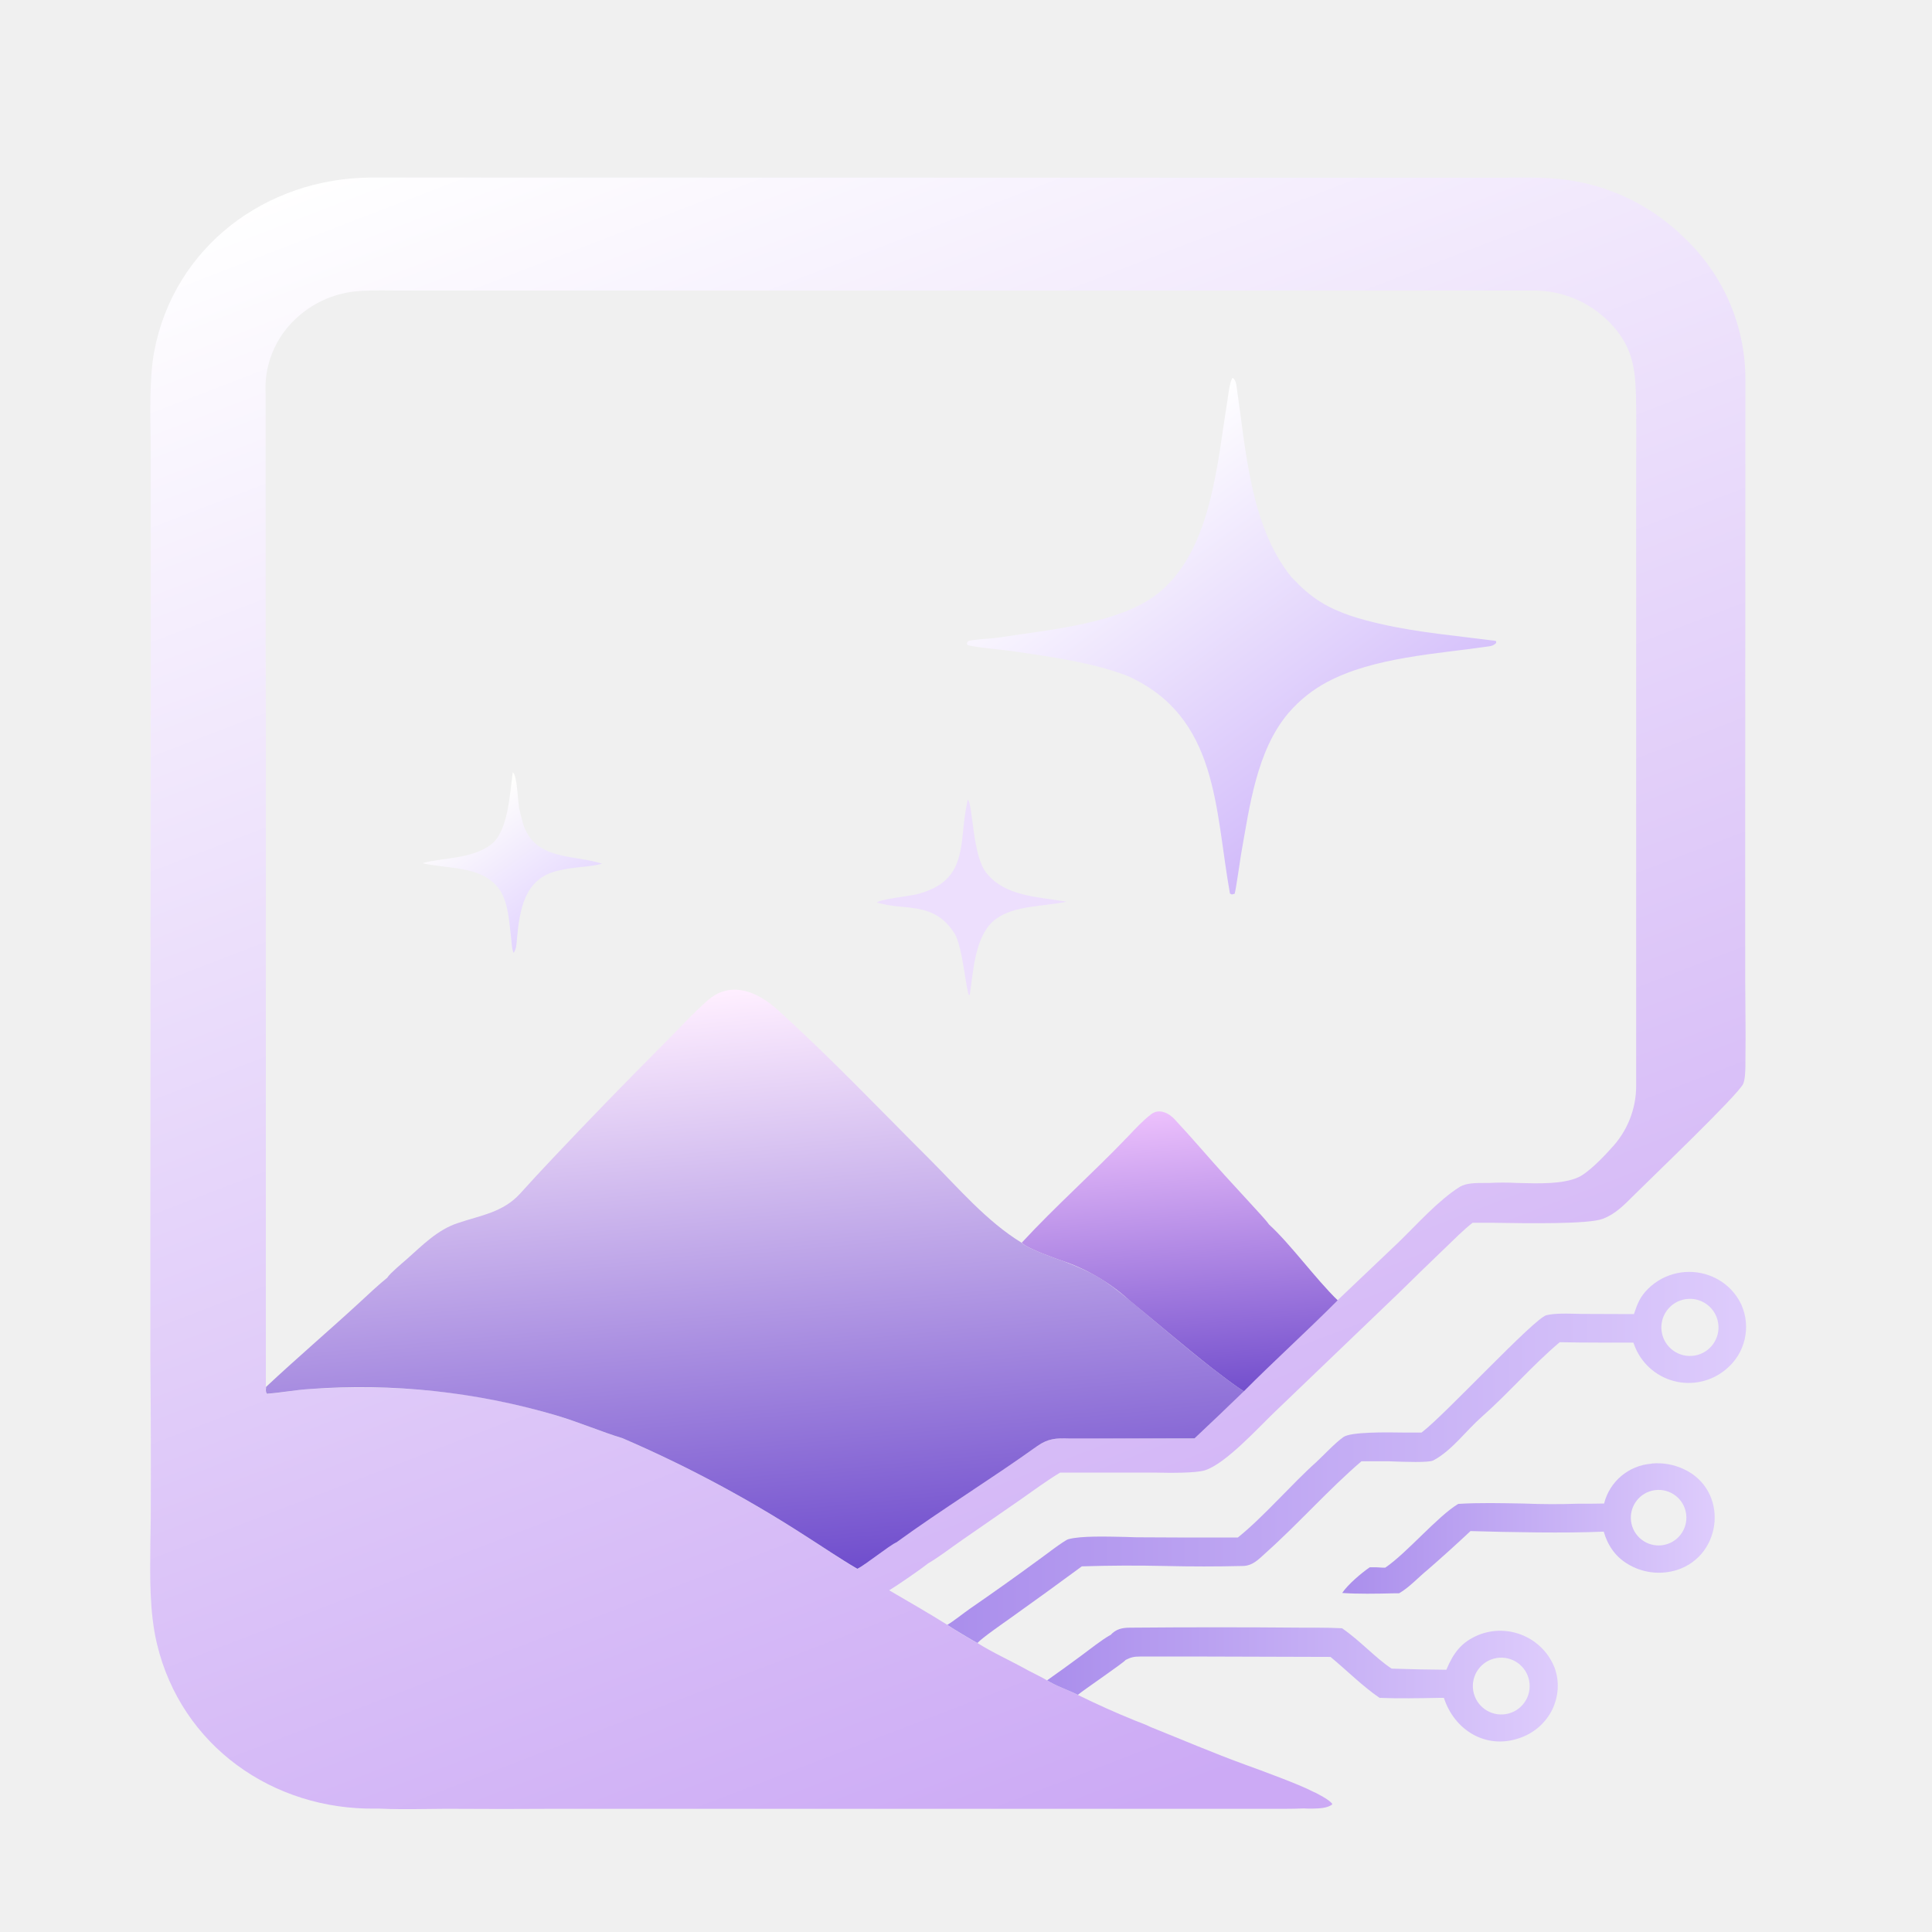
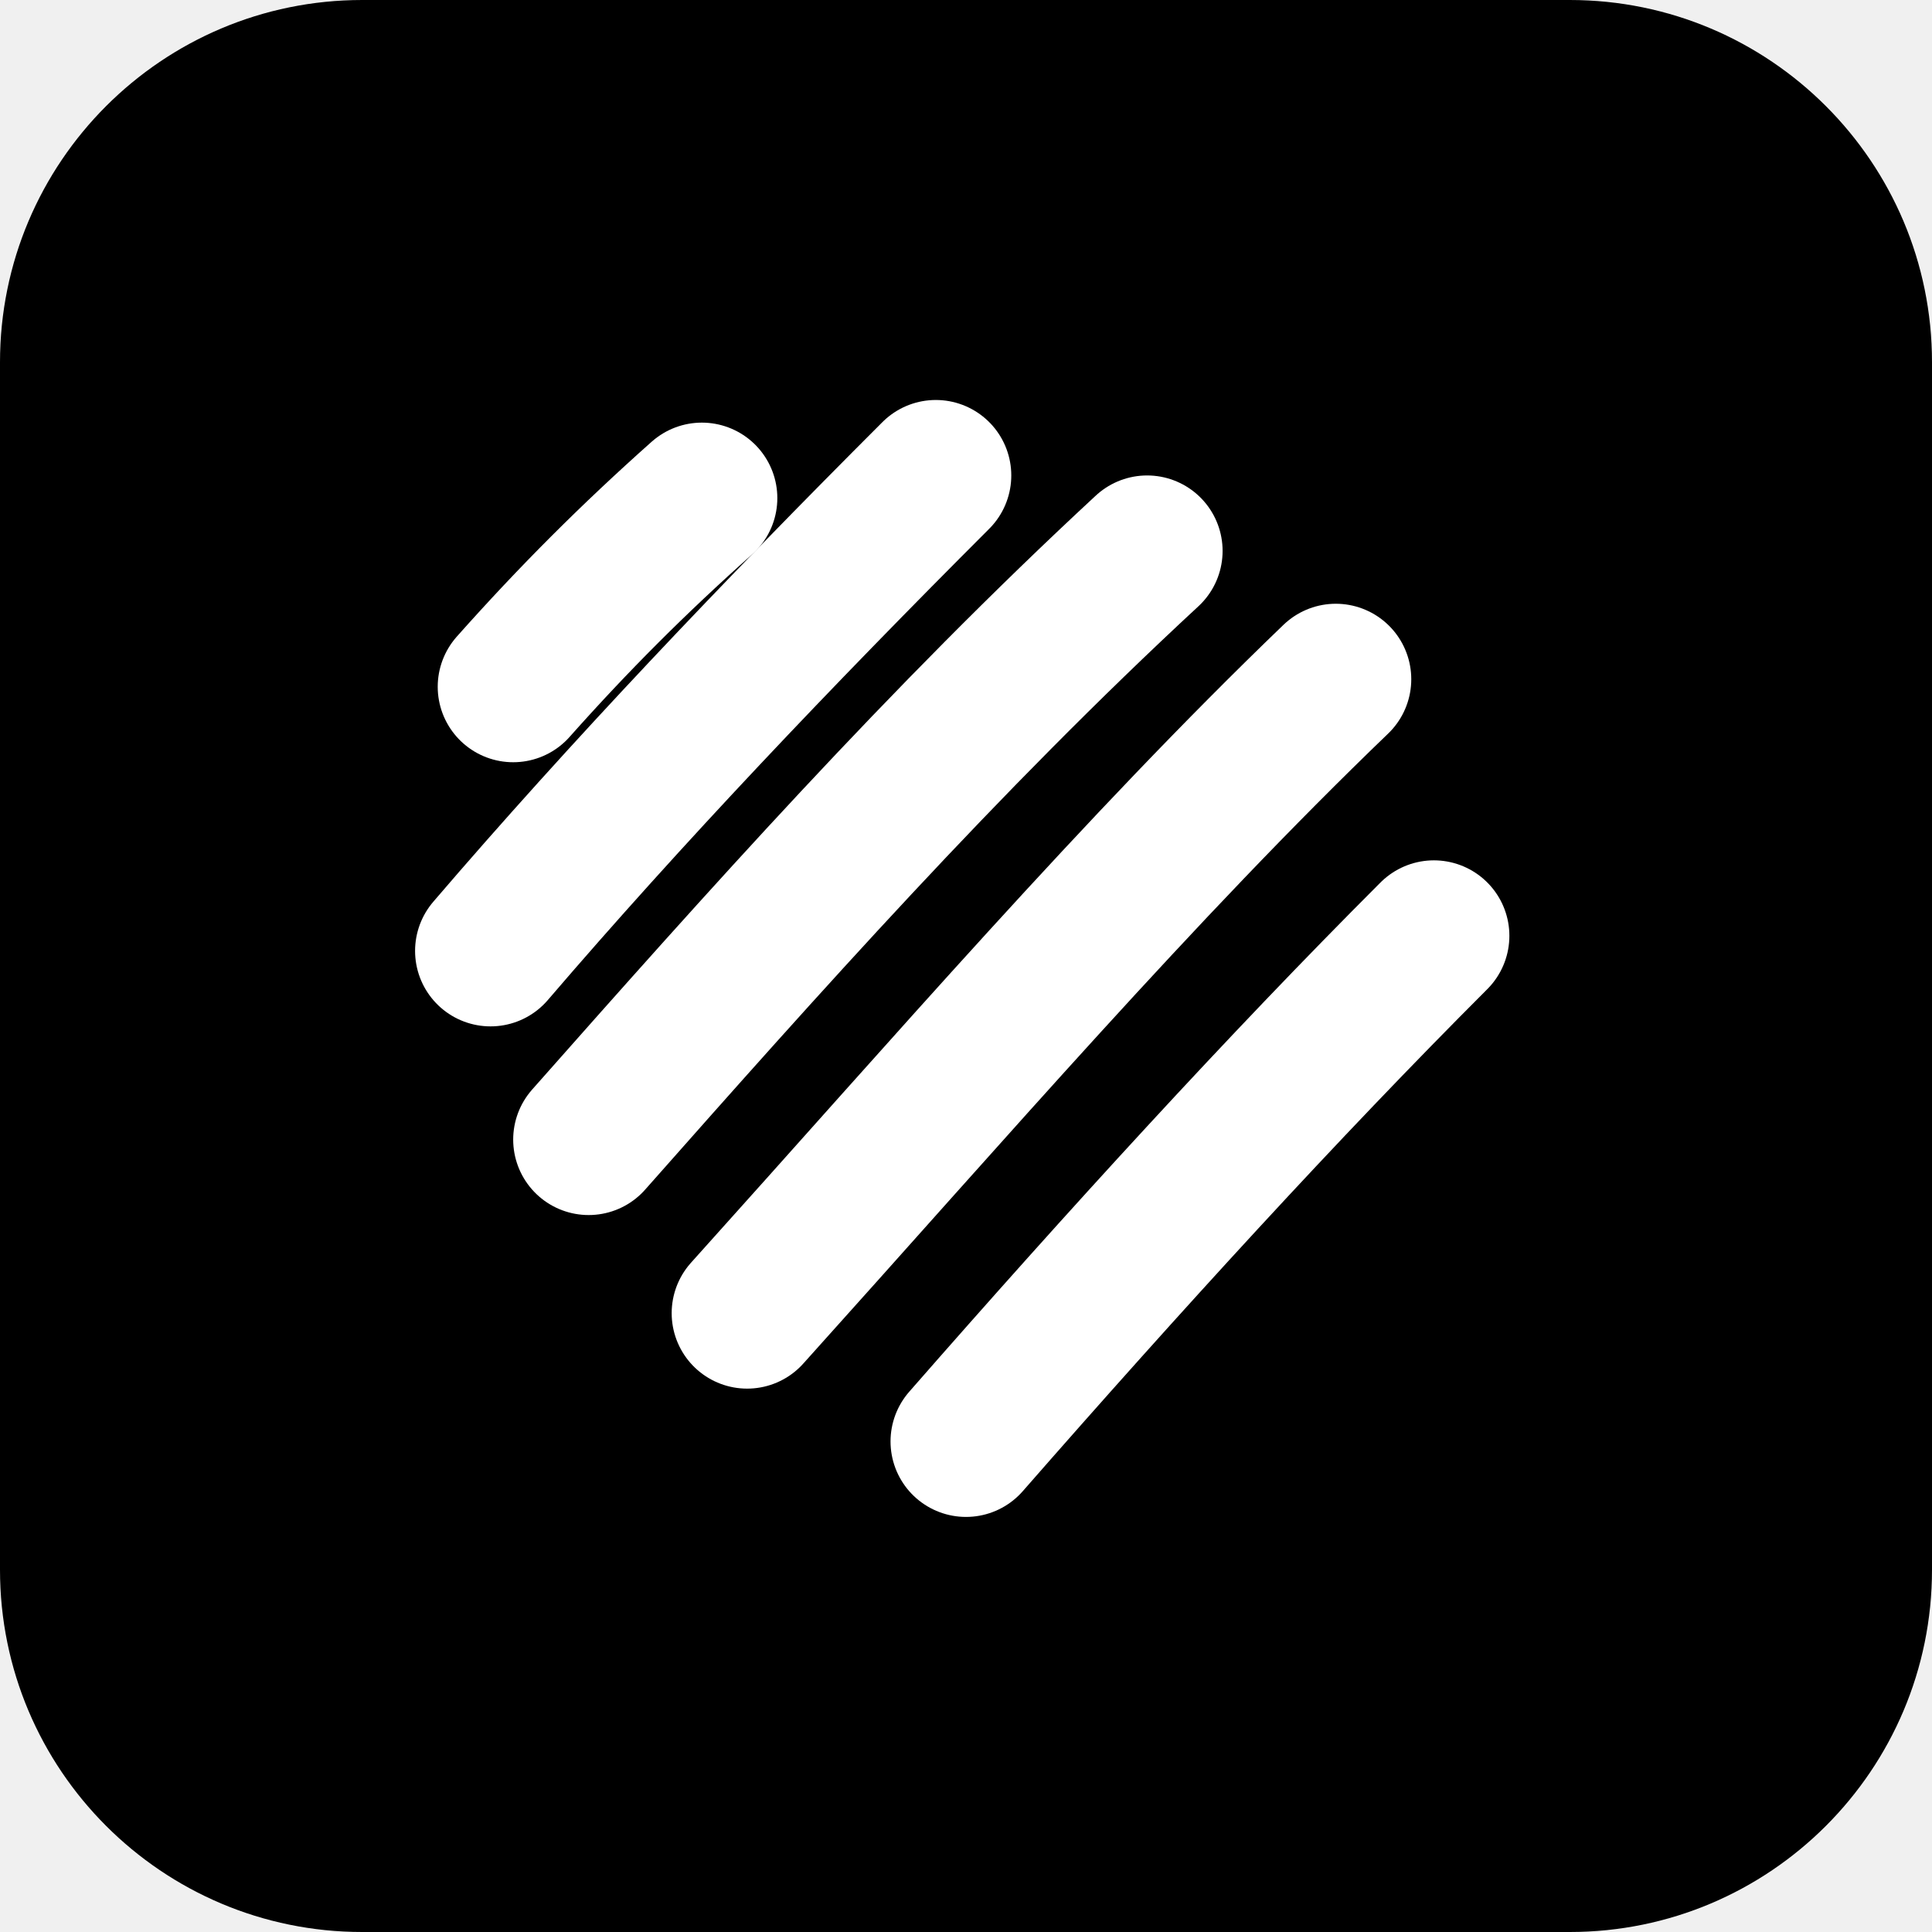
- <svg xmlns="http://www.w3.org/2000/svg" width="1024" height="1024" version="1.2">
-   <defs>
-     <linearGradient id="a" x2="1" gradientTransform="matrix(-359 -894 930 -373 667 934.4)" gradientUnits="userSpaceOnUse">
-       <stop offset="0" stop-color="#ccaaf5" />
-       <stop offset="1" stop-color="#fff" />
-     </linearGradient>
-     <linearGradient id="b" x2="1" gradientTransform="matrix(-30 -310 512 -50 409.5 835.4)" gradientUnits="userSpaceOnUse">
-       <stop offset="0" stop-color="#704ecd" />
-       <stop offset="1" stop-color="#ffefff" />
-     </linearGradient>
-     <linearGradient id="c" x2="1" gradientTransform="matrix(-13 -150 163 -14 630.7 739)" gradientUnits="userSpaceOnUse">
-       <stop offset="0" stop-color="#7450cd" />
-       <stop offset="1" stop-color="#ecc0fc" />
-     </linearGradient>
-     <linearGradient id="d" x2="1" gradientTransform="rotate(233.7 466.2 32.5)scale(221 227)" gradientUnits="userSpaceOnUse">
-       <stop offset="0" stop-color="#d1bafa" />
-       <stop offset="1" stop-color="#fff" />
-     </linearGradient>
-     <linearGradient id="e" x2="1" gradientTransform="rotate(235 273.7 168)scale(75 74)" gradientUnits="userSpaceOnUse">
-       <stop offset="0" stop-color="#e3d5fe" />
-       <stop offset="1" stop-color="#fffffd" />
-     </linearGradient>
-     <linearGradient id="f" x2="1" gradientTransform="matrix(271 0 0 60 555 862.5)" gradientUnits="userSpaceOnUse">
-       <stop offset="0" stop-color="#aa8eec" />
-       <stop offset="1" stop-color="#deccfc" />
-     </linearGradient>
-     <linearGradient id="g" x2="1" gradientTransform="matrix(423 0 0 197 502.2 674.2)" gradientUnits="userSpaceOnUse">
-       <stop offset="0" stop-color="#aa8eec" />
-       <stop offset="1" stop-color="#deccfc" />
-     </linearGradient>
-     <linearGradient id="h" x2="1" gradientTransform="matrix(197 0 0 69 711.4 775.5)" gradientUnits="userSpaceOnUse">
-       <stop offset="0" stop-color="#aa8eec" />
-       <stop offset="1" stop-color="#deccfc" />
-     </linearGradient>
-   </defs>
-   <path d="M201 958.6h-1.6c-54.8.9-103.3-33.3-116.2-87.3-4-16.6-3.7-35.4-3.5-53.3l.2-13.3q.2-41.8-.2-83.6v-42.2q0-15 0-29.9l.2-290.7V236c-.3-16.5-.7-36.3 1.8-49.5 10.4-55.5 59-92 114.8-92.4l443.2.1h159l4.5-.1c10.3 0 19.6 0 30.3 1.7a110 110 0 0 1 60 31 103 103 0 0 1 31.6 74.9L925 434v85.4l.1 14q.2 15.5 0 30.9v1.2c-.1 2.9-.2 6.8-1.2 9-2.8 6-49.7 50.8-57.9 59-5 5-9.8 10-16.5 12.5-7.5 2.9-39.7 2.4-58.5 2.1h-10.5c-4.8 3.7-10.3 9.3-14.7 13.5q-12.3 11.8-24.4 23.7l-65.9 63.2c-8.3 7.9-25.8 27.3-36.9 30.8-4.8 1.5-18.2 1.4-26.7 1.2h-50c-6.7 4-14.6 9.8-21 14.3L510 816.2c-5.5 3.8-12.5 9.2-18.2 12.5-3.7 3-16.2 11.6-20.5 14.2 10.2 6 20.8 12 30.8 18.3 1.2 1 14.2 9 15.9 9.6 8.4 5.3 18.3 9.7 27 14.6 1.9 1 8.4 4.2 9.9 5.2 4 2.6 11.7 5.4 16.3 7.7a451 451 0 0 0 30.8 13.8c2.4 1 5.5 2 7.7 3.2 17.2 6.9 33.2 13.8 50.8 20.2 8 2.9 28.2 10.3 34.8 13.8 2.4 1 9 4.4 10.8 6.7l-.1.5c-2.9 2-7 2-10.5 2.1h-2.4l-2-.1c-6.4.3-13.9.2-21 .2H295.3q-29.4.2-58.7 0l-10 .1c-8.6.1-17.9.2-25.7-.2m-60-223.5v.7q-.3 1.5.4 3c7.5-.5 15-2.1 23-2.6 45.3-2.6 86.2.8 129.8 13.8 12.8 3.8 24.3 8.8 35.8 12.3a660 660 0 0 1 96.2 51.3c9.3 5.9 18.8 12.4 28.2 18 4.2-2 17-12.6 20.7-14.1 24.1-17.5 50.3-33.6 74.7-51 5.8-4 10-4.3 17-4.2H581l52 .2q13.2-12.5 26.2-25.1c16-16 33.4-31.8 49.7-48.2l32.4-30.8c9.6-9.3 21-22.2 32.5-29.4 3.4-2 8.4-2 12.7-2h2.8q6.8-.4 15 0c11.4.3 23.9.7 32.2-3 5.2-2.3 13.6-11 17.3-15.2a48 48 0 0 0 13.4-33.2V245.8q.1-15 0-29.9c-.2-17.5-.5-30.8-13.5-44.4a56 56 0 0 0-41.5-17.5H208.9c-7-.1-15.2-.2-21.1.5a54 54 0 0 0-31.3 14.7 50 50 0 0 0-15.7 39.5v130.2l.1 35.3z" style="fill:url(#a)" />
-   <path d="M205.4 677c1.2-2 8-7.7 10.3-9.7 8.1-7.2 16.2-15.5 26.8-19 12.3-4.2 24-5.6 33.2-15.7q8.4-9.3 17-18.4 28.6-30.3 58.1-59.9c8-7.9 15.8-16.6 24.2-24 12.3-10.9 26.6-4.6 37 4.8 28.3 25.5 54 52.7 80.9 79.5 15.4 15.4 30 32.7 48.6 44.1 1.6 1.8 7.6 4.2 10.1 5.3 3.7 1.4 7.9 3.1 11.6 4.3 16.3 6.3 21.7 9.5 35.4 20.8 14.6 12 29 24.5 43.9 36.1 4.2 3.2 12.4 9.6 16.8 12.2q-13 12.6-26.2 25h-66.4c-6.9-.2-11.2 0-17 4.1-24.3 17.4-50.5 33.5-74.6 51-3.6 1.5-16.5 12-20.7 14-9.4-5.5-18.9-12-28.2-17.9a659 659 0 0 0-96.2-51.3c-11.5-3.5-23-8.5-35.8-12.3a367 367 0 0 0-129.9-13.8c-8 .5-15.4 2-22.9 2.5q-.7-1.3-.4-2.9v-.7c16.1-15.1 33.1-29.6 49.4-44.6 4.9-4.5 9.9-9.3 15-13.4" style="fill:url(#b)" />
-   <path d="M541.5 658.7c18-19.5 38.3-37.4 56.6-56.6 3.6-3.8 7.9-8.4 12-11.5 4.2-3.3 9.5-.7 12.6 2.8 9 9.6 17.5 19.7 26.3 29.4l15.3 16.7c2.2 2.5 6.5 6.9 8.3 9.5 11.4 10.4 24.5 28.6 36.4 40.2-16.3 16.4-33.7 32.1-49.7 48.2-4.4-2.6-12.6-9-16.8-12.2-14.8-11.6-29.3-24.1-44-36.1a101 101 0 0 0-35.3-20.8c-3.7-1.2-7.9-2.9-11.6-4.3-2.5-1.1-8.5-3.5-10-5.3" style="fill:url(#c)" />
-   <path d="M597.5 358.2c-18.5-7.1-40.7-10.1-60.3-13-5.3-.8-20-2-24.4-3.3l-.3-1.1c.7-1.3.7-1.1 3-1.5 4.7-.7 10.6-.8 15.3-1.6 25.3-4 64.2-7.1 84.3-24.3 27.1-23 30-67.8 35.4-100.7.5-3 1.2-10.5 2.8-12.4 1.8 1 2 3.7 2.3 5.9 4.8 32.8 7.2 72.9 28.9 99.7 5 5.3 9.8 9.7 16 13.5 9.8 5.9 20.7 8.9 31.7 11.4 19.8 4.5 40 6.2 60 8.8q1 0 .8.9v.3q-1.5 1.6-4 1.8c-27.3 4-61 5.7-85.8 19a71 71 0 0 0-20.2 16.2c-17 19.9-20.7 49.8-25.2 74.9-.5 2.8-2.5 17.6-3.4 21l-1.5.4-1-.5c-8.1-45-6-93.7-54.4-115.4" style="fill:url(#d)" />
-   <path d="M512.9 423.8c2.9 2.5 2.3 29.6 10 39 10 12.4 27.2 12.5 42.4 15.1-11.4 2.6-27.6 1.8-37.6 9.3-11 8.2-11.8 27.5-13.7 40.1h-.4c-1.4-.7-3.3-25.6-7.7-32.6-7.8-12.2-17.7-13.1-27.9-14.1a68 68 0 0 1-13.2-2.2c1-1.7 17.4-3.5 21-4.4 21.8-5.5 23.2-18.9 24.8-34.8q.7-7.6 2.3-15.4" style="fill:#eddffd" />
-   <path d="M271.8 409.3c2.6 2.1 2.5 16.6 3.7 20.6 1.2 4.2 1.4 7 3.6 11.2 7.7 14.7 26.9 12.2 40 16.7-7.1 1.9-15.4 1.6-23.4 3.7-17.8 4-20.3 20.8-21.7 36.1-.2 2.1-.3 5.8-1.8 7.4-1-2.2-1-5.5-1.3-8-1-7.8-1.4-18.5-6-25.3-9.1-13.2-27.5-10.9-41-14.2 10.4-3 26.5-2.1 36.5-10 9-7 9.8-27 11.4-38.3" style="fill:url(#e)" />
-   <path d="M588.5 866.7c3-3.3 6.2-4 10.5-4q45.9-.4 91.8 0h7.7q6.3 0 12.8.3c9.5 6.5 18 16 26.3 21.4q14.5.5 29 .6c3.7-8.8 7.9-14.7 17.2-18.5A31 31 0 0 1 824 884c2.6 7.2 2.1 15-1.2 22a30 30 0 0 1-18 15.4c-17.5 5.8-34-4.5-39.5-21.5h-2.6c-9.8.2-22.4.4-31.5 0-9.2-6.3-17.4-14.6-26-21.7l-66.8-.2h-34.2c-3.2 0-4.8.4-7.6 1.8-.7 1.3-22.4 16-25.3 18.5-4.6-2.3-12.2-5-16.3-7.7q9.1-6.4 18-13c4.5-3.3 10.7-8.3 15.5-11m204.7 12.2a15 15 0 1 0 5 29.7 15 15 0 0 0-5-29.7" style="fill:url(#f)" />
-   <path d="M866 696.5c2-5.7 3.1-9 7.5-13.4a31 31 0 0 1 32.7-7 30 30 0 0 1 16.8 15.5 29 29 0 0 1-8 34 30.7 30.7 0 0 1-48.9-13l-.4-1h-18q-10.5 0-21-.2c-14.3 12-27.3 27.2-41.4 39.6-8.3 7.3-15.8 17.9-25.7 23.1-2.5 1.2-15.2.7-21.2.5l-2.2-.1h-14.6c-17.5 15-33.6 33.3-51 48.8-3.5 3.2-6.8 6.7-12 6.7q-20.5.5-41.2 0-22-.5-44 .2-19 14-38.1 27.6c-3.5 2.5-14.8 10.3-17.2 13-1.7-.7-14.7-8.6-16-9.6 3-1.7 8.6-6.2 11.9-8.5q18-12.4 35.6-25.3c2.9-2 14.4-11 16.7-11.6 6.6-1.8 20.1-1.4 29.8-1.2l6.3.2q26.9.2 53.7.1c13.5-10.8 28.4-28.2 41.6-40 4.1-3.8 9.8-10 14.3-13.2 3.8-2.8 22-2.6 33.6-2.4h7.8l.4-.3c12-9.1 59.4-60.3 65.8-61.9 4.3-1 9.4-.9 14.2-.8l4.6.1zm27.3-7.9a15.1 15.1 0 1 0 4.8 29.9 15.1 15.1 0 0 0-4.8-29.9" style="fill:url(#g)" />
-   <path d="M875.4 775.7q8.9-.8 17.1 3c23.8 11.1 20.7 45.5-3.6 53.4a32 32 0 0 1-24.7-2.3c-7.5-4-11.8-10-14.2-18-20.4.9-50 .3-70.6-.3Q768.2 822 756.7 832c-4.8 3.9-10 9.6-15.2 12.5h-3c-8.7.2-19 .4-27.1-.2 3-4.5 10.2-10.6 14.6-13.6q3.6-.1 7 .2h1.2c11.4-7.7 27.8-27.3 38.7-33.8 11.1-.7 22.8-.4 34.5-.2q14.7.6 28.9.1h6.8l7.1-.1a28 28 0 0 1 25.1-21.1m1.9 14a14.7 14.7 0 1 0 3.8 29.2 14.7 14.7 0 0 0-3.8-29.2" style="fill:url(#h)" />
+ <svg xmlns="http://www.w3.org/2000/svg" viewBox="0 0 256 256" role="img" aria-label="Minimal fingerprint logo">
+   <rect width="256" height="256" rx="48" fill="#000" />
+   <g fill="none" stroke="#fff" stroke-width="20" stroke-linecap="round">
+     <path d="M68 91c8-9 16-17 25-25" />
+     <path d="M65 126c18-21 38-42 59-63" />
+     <path d="M78 151c23-26 47-53 74-78" />
+     <path d="M99 174c27-30 52-59 78-84" />
+     <path d="M128 191c21-24 42-47 62-67" />
+   </g>
</svg>
